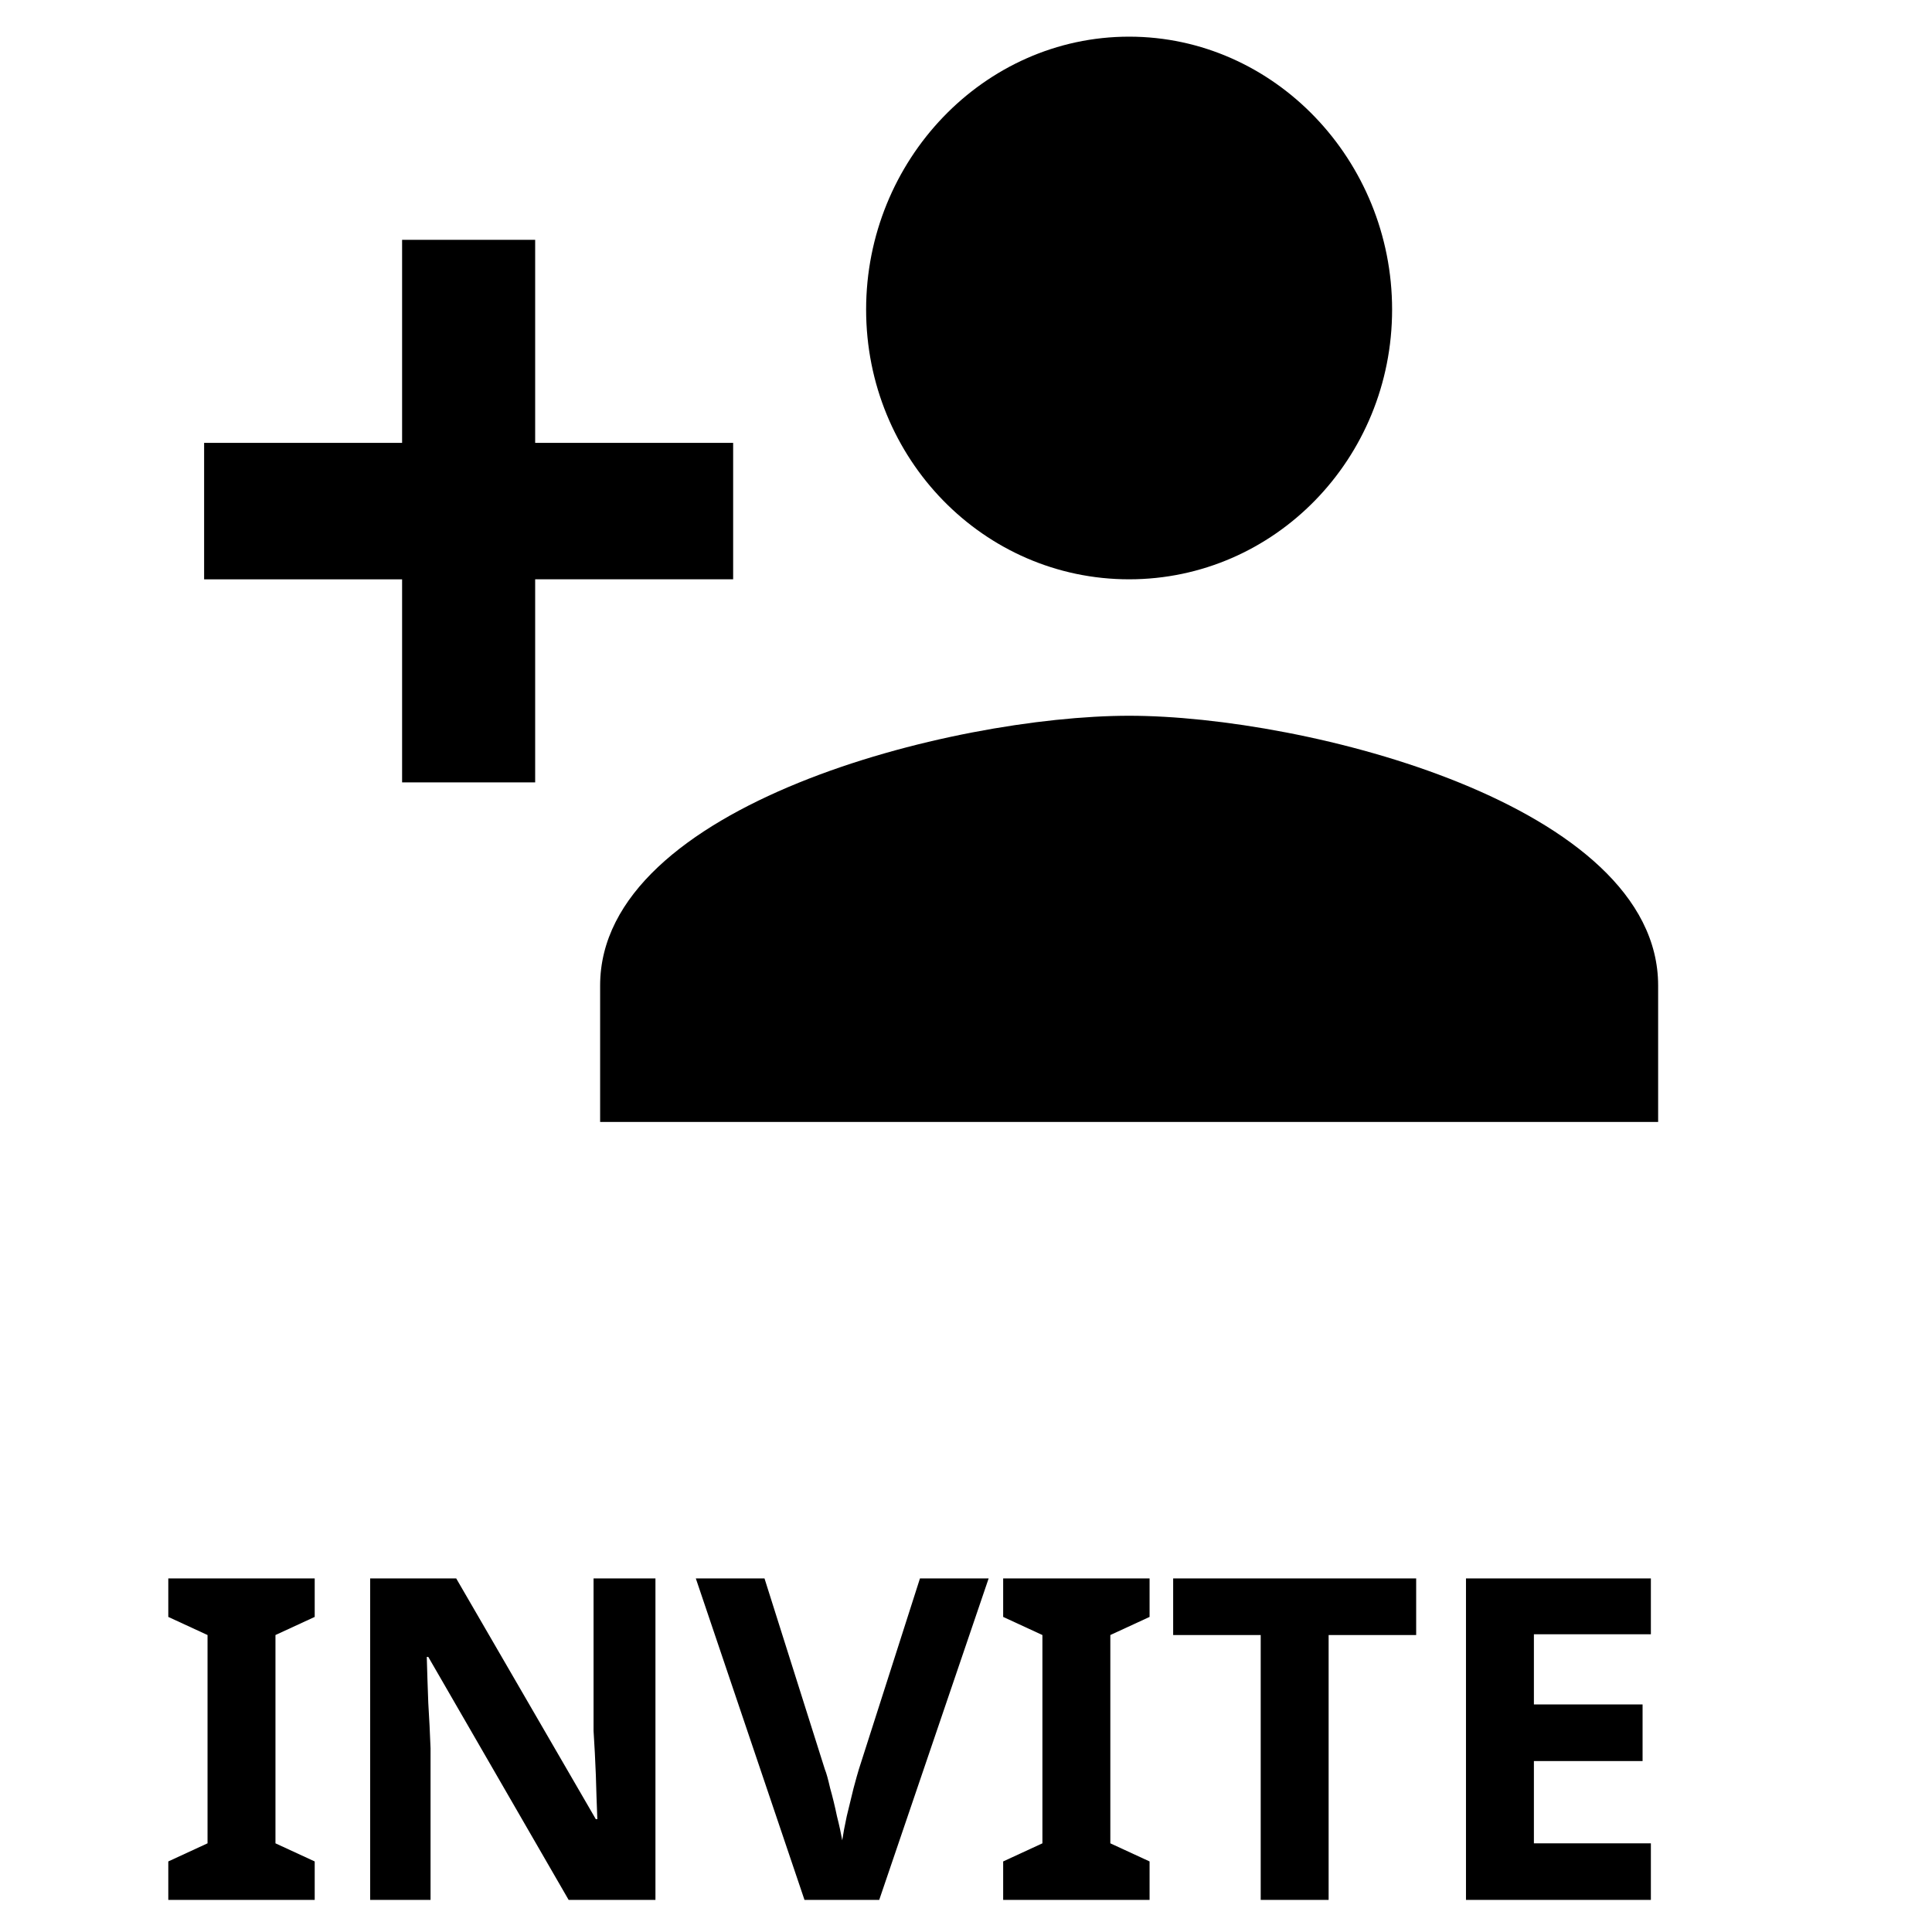
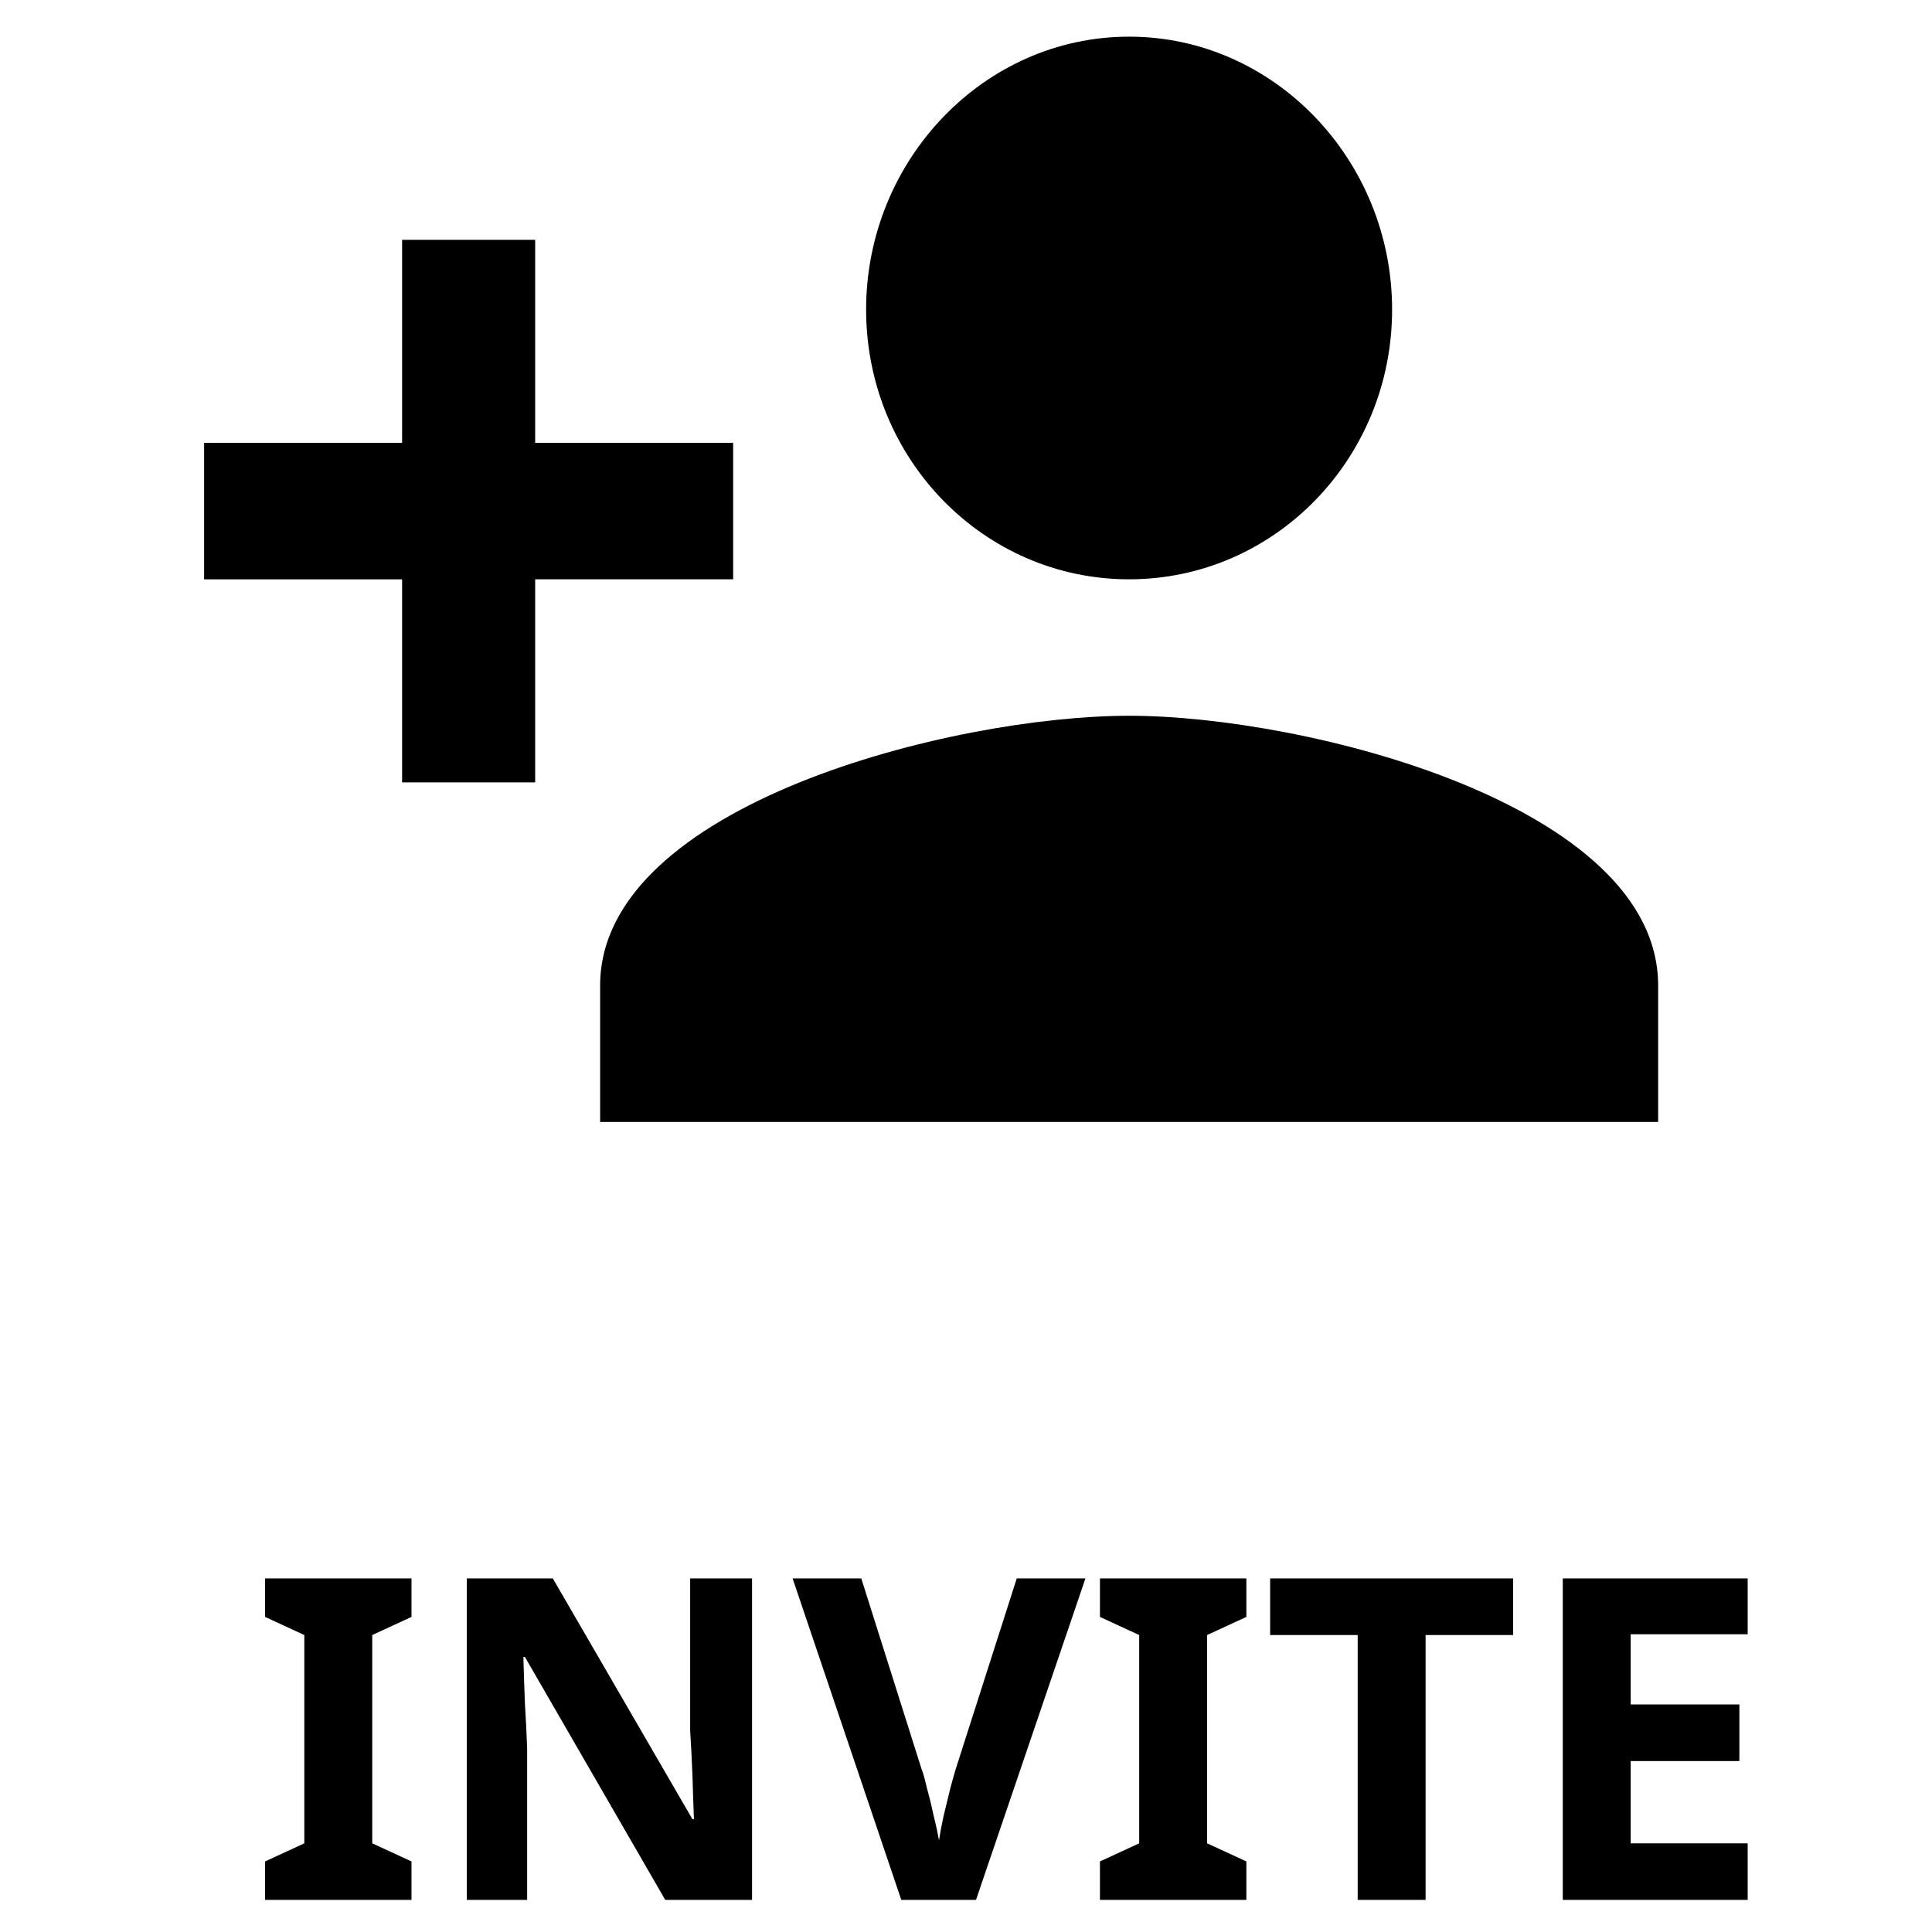
<svg xmlns="http://www.w3.org/2000/svg" version="1.1" width="40" height="40" viewBox="0 0 40 40" id="svg2879">
  <defs id="defs2883" />
  <path d="m 23.377,14.819 c 3.651,0 10.953,1.839 10.953,5.585 v 2.825 H 12.425 v -2.825 c 0,-3.745 7.302,-5.585 10.953,-5.585 z M 11.08,9.169 h 4.099 v 2.825 h -4.099 v 4.204 H 8.325 V 11.995 H 4.226 V 9.169 H 8.325 V 4.965 h 2.755 z M 23.377,11.994 c -3.011,0 -5.445,-2.496 -5.445,-5.585 0,-3.088 2.434,-5.65 5.445,-5.65 3.011,0 5.445,2.563 5.445,5.65 0,3.087 -2.434,5.585 -5.445,5.585 z" id="path2877" style="stroke-width:1.038" />
-   <text xml:space="preserve" style="font-size:9.333px;line-height:1.25;font-family:sans-serif" x="3.187" y="39.336" id="text6020">
-     <tspan id="tspan6018" x="3.187" y="39.336" style="font-style:normal;font-variant:normal;font-weight:bold;font-stretch:normal;font-size:9.333px;font-family:sans-serif;-inkscape-font-specification:'sans-serif Bold'">INVITE</tspan>
+   <text xml:space="preserve" style="font-size:9.333px;line-height:1.25;font-family:sans-serif" x="5.19" y="39.336" id="text6020">
+     <tspan id="tspan6018" x="5.19" y="39.336" style="font-style:normal;font-variant:normal;font-weight:bold;font-stretch:normal;font-size:9.333px;font-family:sans-serif;-inkscape-font-specification:'sans-serif Bold'">INVITE</tspan>
  </text>
</svg>
